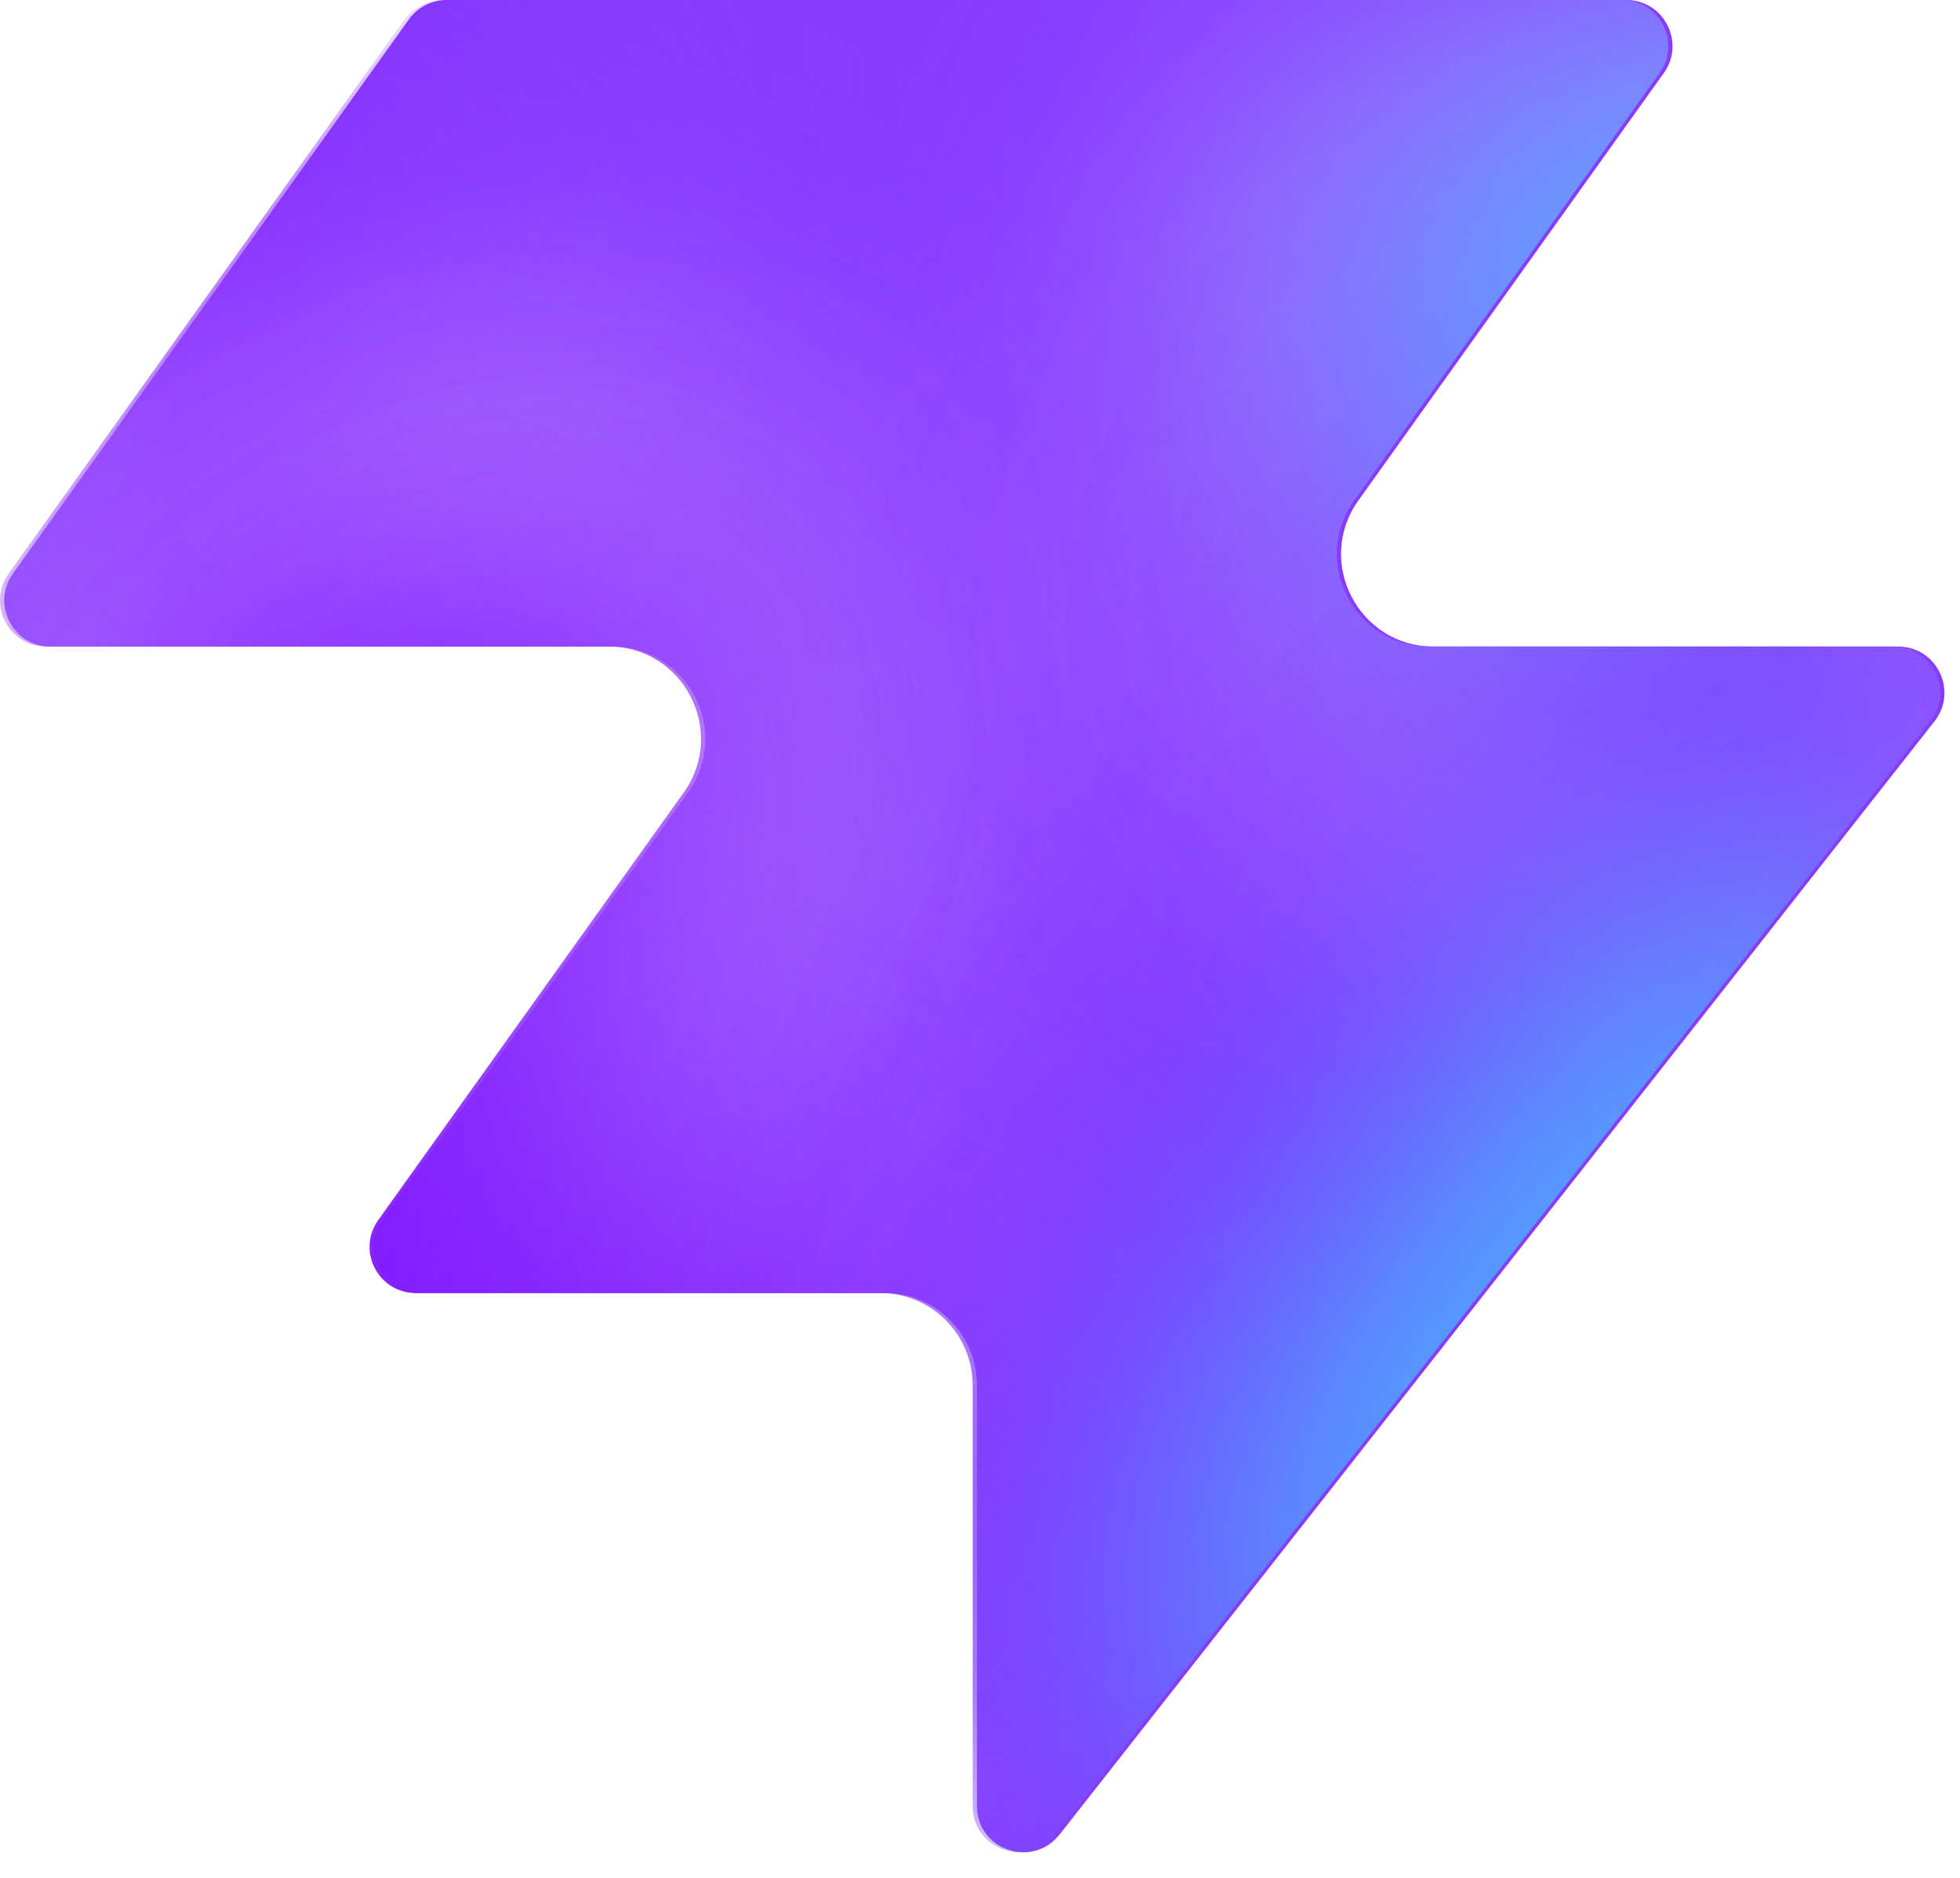
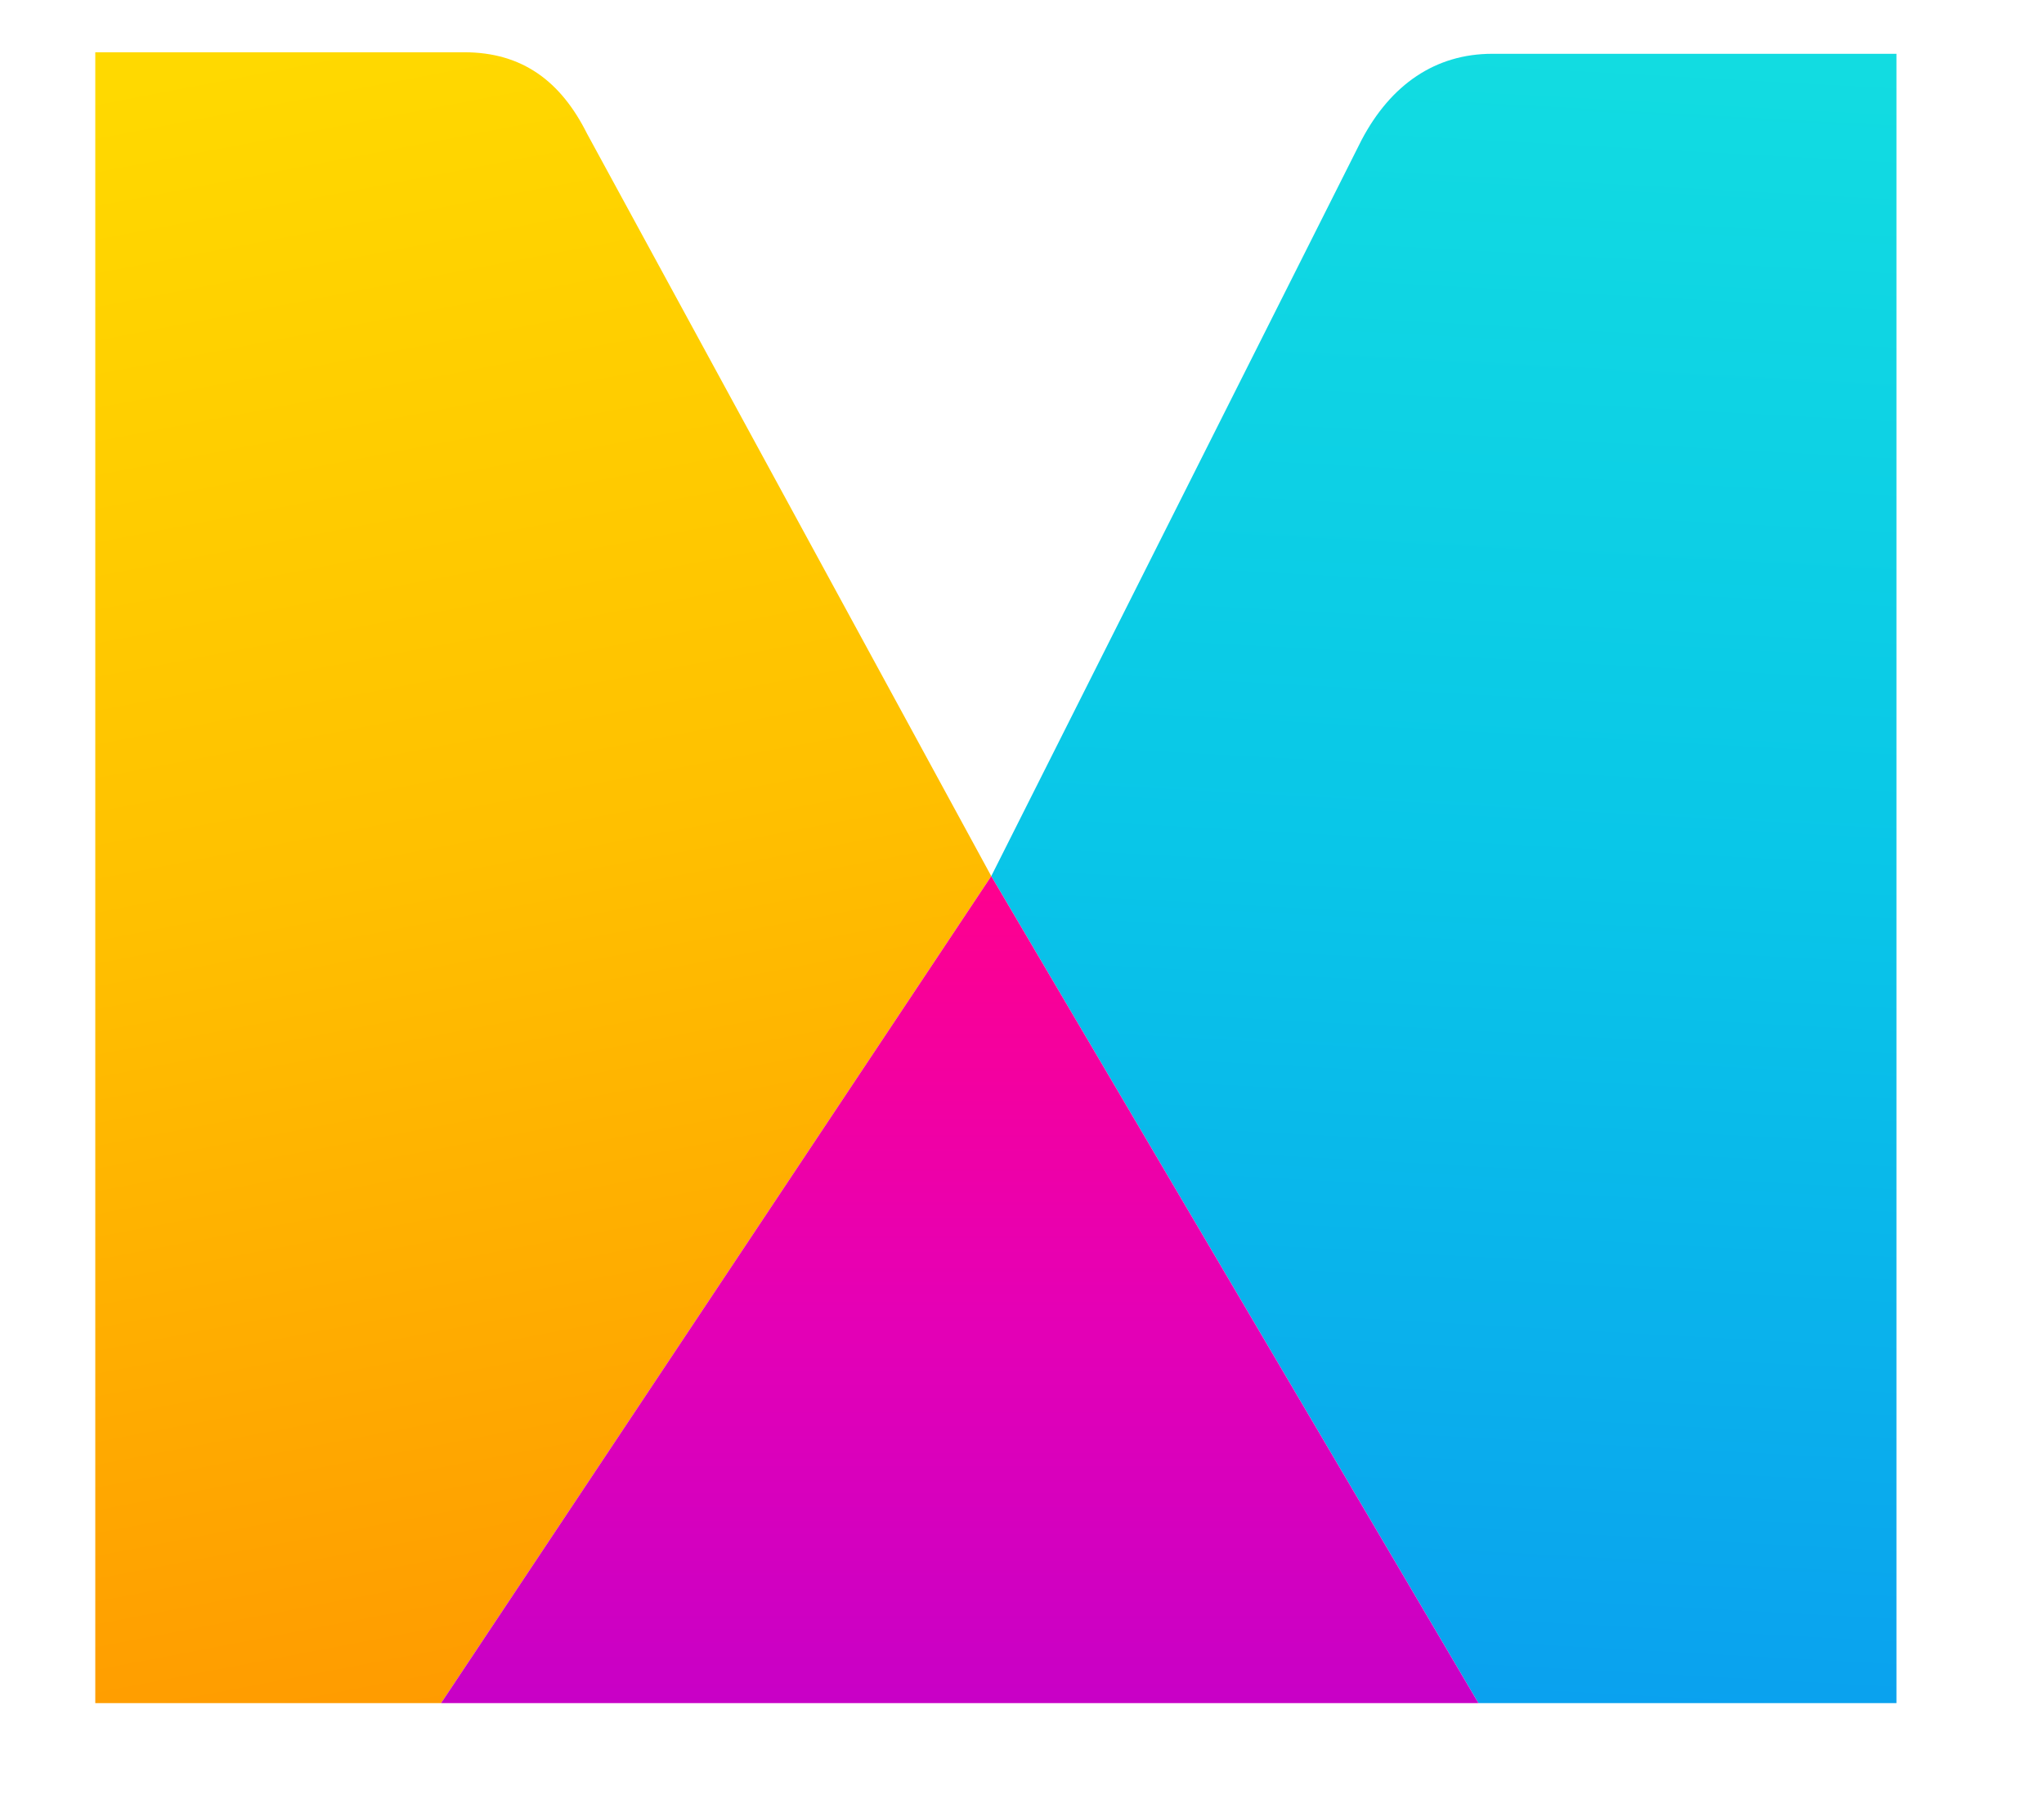
- <svg xmlns="http://www.w3.org/2000/svg" width="48" height="46" fill="none" viewBox="0 0 48 46">
-   <path fill="#863bff" d="M25.946 44.938c-.664.845-2.021.375-2.021-.698V33.937a2.26 2.26 0 0 0-2.262-2.262H10.287c-.92 0-1.456-1.04-.92-1.788l7.48-10.471c1.07-1.497 0-3.578-1.842-3.578H1.237c-.92 0-1.456-1.04-.92-1.788L10.013.474c.214-.297.556-.474.92-.474h28.894c.92 0 1.456 1.04.92 1.788l-7.48 10.471c-1.07 1.498 0 3.579 1.842 3.579h11.377c.943 0 1.473 1.088.89 1.83L25.947 44.94z" style="fill:#863bff;fill:color(display-p3 .525 .23 1);fill-opacity:1" />
-   <mask id="a" width="48" height="46" x="0" y="0" maskUnits="userSpaceOnUse" style="mask-type:alpha">
-     <path fill="#000" d="M25.842 44.938c-.664.844-2.021.375-2.021-.698V33.937a2.26 2.26 0 0 0-2.262-2.262H10.183c-.92 0-1.456-1.04-.92-1.788l7.48-10.471c1.07-1.498 0-3.579-1.842-3.579H1.133c-.92 0-1.456-1.04-.92-1.787L9.91.473c.214-.297.556-.474.92-.474h28.894c.92 0 1.456 1.04.92 1.788l-7.48 10.471c-1.07 1.498 0 3.578 1.842 3.578h11.377c.943 0 1.473 1.088.89 1.832L25.843 44.94z" style="fill:#000;fill-opacity:1" />
-   </mask>
-   <g mask="url(#a)">
-     <g filter="url(#b)">
-       <ellipse cx="5.508" cy="14.704" fill="#ede6ff" rx="5.508" ry="14.704" style="fill:#ede6ff;fill:color(display-p3 .927 .903 1);fill-opacity:1" transform="matrix(.00324 1 1 -.00324 -4.47 31.516)" />
-     </g>
-     <g filter="url(#c)">
-       <ellipse cx="10.399" cy="29.851" fill="#ede6ff" rx="10.399" ry="29.851" style="fill:#ede6ff;fill:color(display-p3 .927 .903 1);fill-opacity:1" transform="matrix(.00324 1 1 -.00324 -39.328 7.883)" />
-     </g>
-     <g filter="url(#d)">
-       <ellipse cx="5.508" cy="30.487" fill="#7e14ff" rx="5.508" ry="30.487" style="fill:#7e14ff;fill:color(display-p3 .492 .077 1);fill-opacity:1" transform="rotate(89.814 -25.913 -14.639)scale(1 -1)" />
-     </g>
-     <g filter="url(#e)">
-       <ellipse cx="5.508" cy="30.599" fill="#7e14ff" rx="5.508" ry="30.599" style="fill:#7e14ff;fill:color(display-p3 .492 .077 1);fill-opacity:1" transform="rotate(89.814 -32.644 -3.334)scale(1 -1)" />
-     </g>
-     <g filter="url(#f)">
-       <ellipse cx="5.508" cy="30.599" fill="#7e14ff" rx="5.508" ry="30.599" style="fill:#7e14ff;fill:color(display-p3 .492 .077 1);fill-opacity:1" transform="matrix(.00324 1 1 -.00324 -34.34 30.47)" />
-     </g>
-     <g filter="url(#g)">
-       <ellipse cx="14.072" cy="22.078" fill="#ede6ff" rx="14.072" ry="22.078" style="fill:#ede6ff;fill:color(display-p3 .927 .903 1);fill-opacity:1" transform="rotate(93.35 24.506 48.493)scale(-1 1)" />
-     </g>
-     <g filter="url(#h)">
-       <ellipse cx="3.47" cy="21.501" fill="#7e14ff" rx="3.47" ry="21.501" style="fill:#7e14ff;fill:color(display-p3 .492 .077 1);fill-opacity:1" transform="rotate(89.009 28.708 47.59)scale(-1 1)" />
-     </g>
-     <g filter="url(#i)">
-       <ellipse cx="3.47" cy="21.501" fill="#7e14ff" rx="3.47" ry="21.501" style="fill:#7e14ff;fill:color(display-p3 .492 .077 1);fill-opacity:1" transform="rotate(89.009 28.708 47.59)scale(-1 1)" />
-     </g>
-     <g filter="url(#j)">
-       <ellipse cx=".387" cy="8.972" fill="#7e14ff" rx="4.407" ry="29.108" style="fill:#7e14ff;fill:color(display-p3 .492 .077 1);fill-opacity:1" transform="rotate(39.51 .387 8.972)" />
-     </g>
-     <g filter="url(#k)">
-       <ellipse cx="47.523" cy="-6.092" fill="#7e14ff" rx="4.407" ry="29.108" style="fill:#7e14ff;fill:color(display-p3 .492 .077 1);fill-opacity:1" transform="rotate(37.892 47.523 -6.092)" />
-     </g>
-     <g filter="url(#l)">
-       <ellipse cx="41.412" cy="6.333" fill="#47bfff" rx="5.971" ry="9.665" style="fill:#47bfff;fill:color(display-p3 .28 .748 1);fill-opacity:1" transform="rotate(37.892 41.412 6.333)" />
-     </g>
-     <g filter="url(#m)">
-       <ellipse cx="-1.879" cy="38.332" fill="#7e14ff" rx="4.407" ry="29.108" style="fill:#7e14ff;fill:color(display-p3 .492 .077 1);fill-opacity:1" transform="rotate(37.892 -1.88 38.332)" />
-     </g>
-     <g filter="url(#n)">
-       <ellipse cx="-1.879" cy="38.332" fill="#7e14ff" rx="4.407" ry="29.108" style="fill:#7e14ff;fill:color(display-p3 .492 .077 1);fill-opacity:1" transform="rotate(37.892 -1.88 38.332)" />
-     </g>
-     <g filter="url(#o)">
-       <ellipse cx="35.651" cy="29.907" fill="#7e14ff" rx="4.407" ry="29.108" style="fill:#7e14ff;fill:color(display-p3 .492 .077 1);fill-opacity:1" transform="rotate(37.892 35.651 29.907)" />
-     </g>
-     <g filter="url(#p)">
-       <ellipse cx="38.418" cy="32.4" fill="#47bfff" rx="5.971" ry="15.297" style="fill:#47bfff;fill:color(display-p3 .28 .748 1);fill-opacity:1" transform="rotate(37.892 38.418 32.4)" />
-     </g>
-   </g>
+ <svg xmlns="http://www.w3.org/2000/svg" width="1330" height="1182" viewBox="0 0 1330 1182" fill="none">
  <defs>
-     <filter id="b" width="60.045" height="41.654" x="-19.77" y="16.149" color-interpolation-filters="sRGB" filterUnits="userSpaceOnUse">
-       <feFlood flood-opacity="0" result="BackgroundImageFix" />
-       <feBlend in="SourceGraphic" in2="BackgroundImageFix" result="shape" />
-       <feGaussianBlur result="effect1_foregroundBlur_2002_17158" stdDeviation="7.659" />
-     </filter>
-     <filter id="c" width="90.34" height="51.437" x="-54.613" y="-7.533" color-interpolation-filters="sRGB" filterUnits="userSpaceOnUse">
-       <feFlood flood-opacity="0" result="BackgroundImageFix" />
-       <feBlend in="SourceGraphic" in2="BackgroundImageFix" result="shape" />
-       <feGaussianBlur result="effect1_foregroundBlur_2002_17158" stdDeviation="7.659" />
-     </filter>
-     <filter id="d" width="79.355" height="29.4" x="-49.64" y="2.03" color-interpolation-filters="sRGB" filterUnits="userSpaceOnUse">
-       <feFlood flood-opacity="0" result="BackgroundImageFix" />
-       <feBlend in="SourceGraphic" in2="BackgroundImageFix" result="shape" />
-       <feGaussianBlur result="effect1_foregroundBlur_2002_17158" stdDeviation="4.596" />
-     </filter>
-     <filter id="e" width="79.579" height="29.4" x="-45.045" y="20.029" color-interpolation-filters="sRGB" filterUnits="userSpaceOnUse">
-       <feFlood flood-opacity="0" result="BackgroundImageFix" />
-       <feBlend in="SourceGraphic" in2="BackgroundImageFix" result="shape" />
-       <feGaussianBlur result="effect1_foregroundBlur_2002_17158" stdDeviation="4.596" />
-     </filter>
-     <filter id="f" width="79.579" height="29.4" x="-43.513" y="21.178" color-interpolation-filters="sRGB" filterUnits="userSpaceOnUse">
-       <feFlood flood-opacity="0" result="BackgroundImageFix" />
-       <feBlend in="SourceGraphic" in2="BackgroundImageFix" result="shape" />
-       <feGaussianBlur result="effect1_foregroundBlur_2002_17158" stdDeviation="4.596" />
-     </filter>
-     <filter id="g" width="74.749" height="58.852" x="15.756" y="-17.901" color-interpolation-filters="sRGB" filterUnits="userSpaceOnUse">
-       <feFlood flood-opacity="0" result="BackgroundImageFix" />
-       <feBlend in="SourceGraphic" in2="BackgroundImageFix" result="shape" />
-       <feGaussianBlur result="effect1_foregroundBlur_2002_17158" stdDeviation="7.659" />
-     </filter>
-     <filter id="h" width="61.377" height="25.362" x="23.548" y="2.284" color-interpolation-filters="sRGB" filterUnits="userSpaceOnUse">
-       <feFlood flood-opacity="0" result="BackgroundImageFix" />
-       <feBlend in="SourceGraphic" in2="BackgroundImageFix" result="shape" />
-       <feGaussianBlur result="effect1_foregroundBlur_2002_17158" stdDeviation="4.596" />
-     </filter>
-     <filter id="i" width="61.377" height="25.362" x="23.548" y="2.284" color-interpolation-filters="sRGB" filterUnits="userSpaceOnUse">
-       <feFlood flood-opacity="0" result="BackgroundImageFix" />
-       <feBlend in="SourceGraphic" in2="BackgroundImageFix" result="shape" />
-       <feGaussianBlur result="effect1_foregroundBlur_2002_17158" stdDeviation="4.596" />
-     </filter>
-     <filter id="j" width="56.045" height="63.649" x="-27.636" y="-22.853" color-interpolation-filters="sRGB" filterUnits="userSpaceOnUse">
-       <feFlood flood-opacity="0" result="BackgroundImageFix" />
-       <feBlend in="SourceGraphic" in2="BackgroundImageFix" result="shape" />
-       <feGaussianBlur result="effect1_foregroundBlur_2002_17158" stdDeviation="4.596" />
-     </filter>
-     <filter id="k" width="54.814" height="64.646" x="20.116" y="-38.415" color-interpolation-filters="sRGB" filterUnits="userSpaceOnUse">
-       <feFlood flood-opacity="0" result="BackgroundImageFix" />
-       <feBlend in="SourceGraphic" in2="BackgroundImageFix" result="shape" />
-       <feGaussianBlur result="effect1_foregroundBlur_2002_17158" stdDeviation="4.596" />
-     </filter>
-     <filter id="l" width="33.541" height="35.313" x="24.641" y="-11.323" color-interpolation-filters="sRGB" filterUnits="userSpaceOnUse">
-       <feFlood flood-opacity="0" result="BackgroundImageFix" />
-       <feBlend in="SourceGraphic" in2="BackgroundImageFix" result="shape" />
-       <feGaussianBlur result="effect1_foregroundBlur_2002_17158" stdDeviation="4.596" />
-     </filter>
-     <filter id="m" width="54.814" height="64.646" x="-29.286" y="6.009" color-interpolation-filters="sRGB" filterUnits="userSpaceOnUse">
-       <feFlood flood-opacity="0" result="BackgroundImageFix" />
-       <feBlend in="SourceGraphic" in2="BackgroundImageFix" result="shape" />
-       <feGaussianBlur result="effect1_foregroundBlur_2002_17158" stdDeviation="4.596" />
-     </filter>
-     <filter id="n" width="54.814" height="64.646" x="-29.286" y="6.009" color-interpolation-filters="sRGB" filterUnits="userSpaceOnUse">
-       <feFlood flood-opacity="0" result="BackgroundImageFix" />
-       <feBlend in="SourceGraphic" in2="BackgroundImageFix" result="shape" />
-       <feGaussianBlur result="effect1_foregroundBlur_2002_17158" stdDeviation="4.596" />
-     </filter>
-     <filter id="o" width="54.814" height="64.646" x="8.244" y="-2.416" color-interpolation-filters="sRGB" filterUnits="userSpaceOnUse">
-       <feFlood flood-opacity="0" result="BackgroundImageFix" />
-       <feBlend in="SourceGraphic" in2="BackgroundImageFix" result="shape" />
-       <feGaussianBlur result="effect1_foregroundBlur_2002_17158" stdDeviation="4.596" />
-     </filter>
-     <filter id="p" width="39.409" height="43.623" x="18.713" y="10.588" color-interpolation-filters="sRGB" filterUnits="userSpaceOnUse">
-       <feFlood flood-opacity="0" result="BackgroundImageFix" />
-       <feBlend in="SourceGraphic" in2="BackgroundImageFix" result="shape" />
-       <feGaussianBlur result="effect1_foregroundBlur_2002_17158" stdDeviation="4.596" />
-     </filter>
+     <linearGradient id="leftGradient" x1="180" y1="35" x2="390" y2="1135" gradientUnits="userSpaceOnUse">
+       <stop offset="0" stop-color="#FFD900" />
+       <stop offset="0.48" stop-color="#FFC000" />
+       <stop offset="1" stop-color="#FF9800" />
+     </linearGradient>
+     <linearGradient id="rightGradient" x1="1040" y1="35" x2="980" y2="1135" gradientUnits="userSpaceOnUse">
+       <stop offset="0" stop-color="#12DCE1" />
+       <stop offset="0.48" stop-color="#09C6E8" />
+       <stop offset="1" stop-color="#0A9FEF" />
+     </linearGradient>
+     <linearGradient id="centerGradient" x1="645" y1="570" x2="645" y2="1135" gradientUnits="userSpaceOnUse">
+       <stop offset="0" stop-color="#FF008E" />
+       <stop offset="0.5" stop-color="#E500B5" />
+       <stop offset="1" stop-color="#C500C8" />
+     </linearGradient>
  </defs>
+   <path d="M62 34            H302            C340 34 365 53 382 87            L645 570            L287 1108            H62            Z" fill="url(#leftGradient)" />
+   <path d="M1234 35            H971            C934 35 905 55 886 91            L645 570            L962 1108            H1234            Z" fill="url(#rightGradient)" />
+   <path d="M645 570            L962 1108            H287            Z" fill="url(#centerGradient)" />
</svg>
